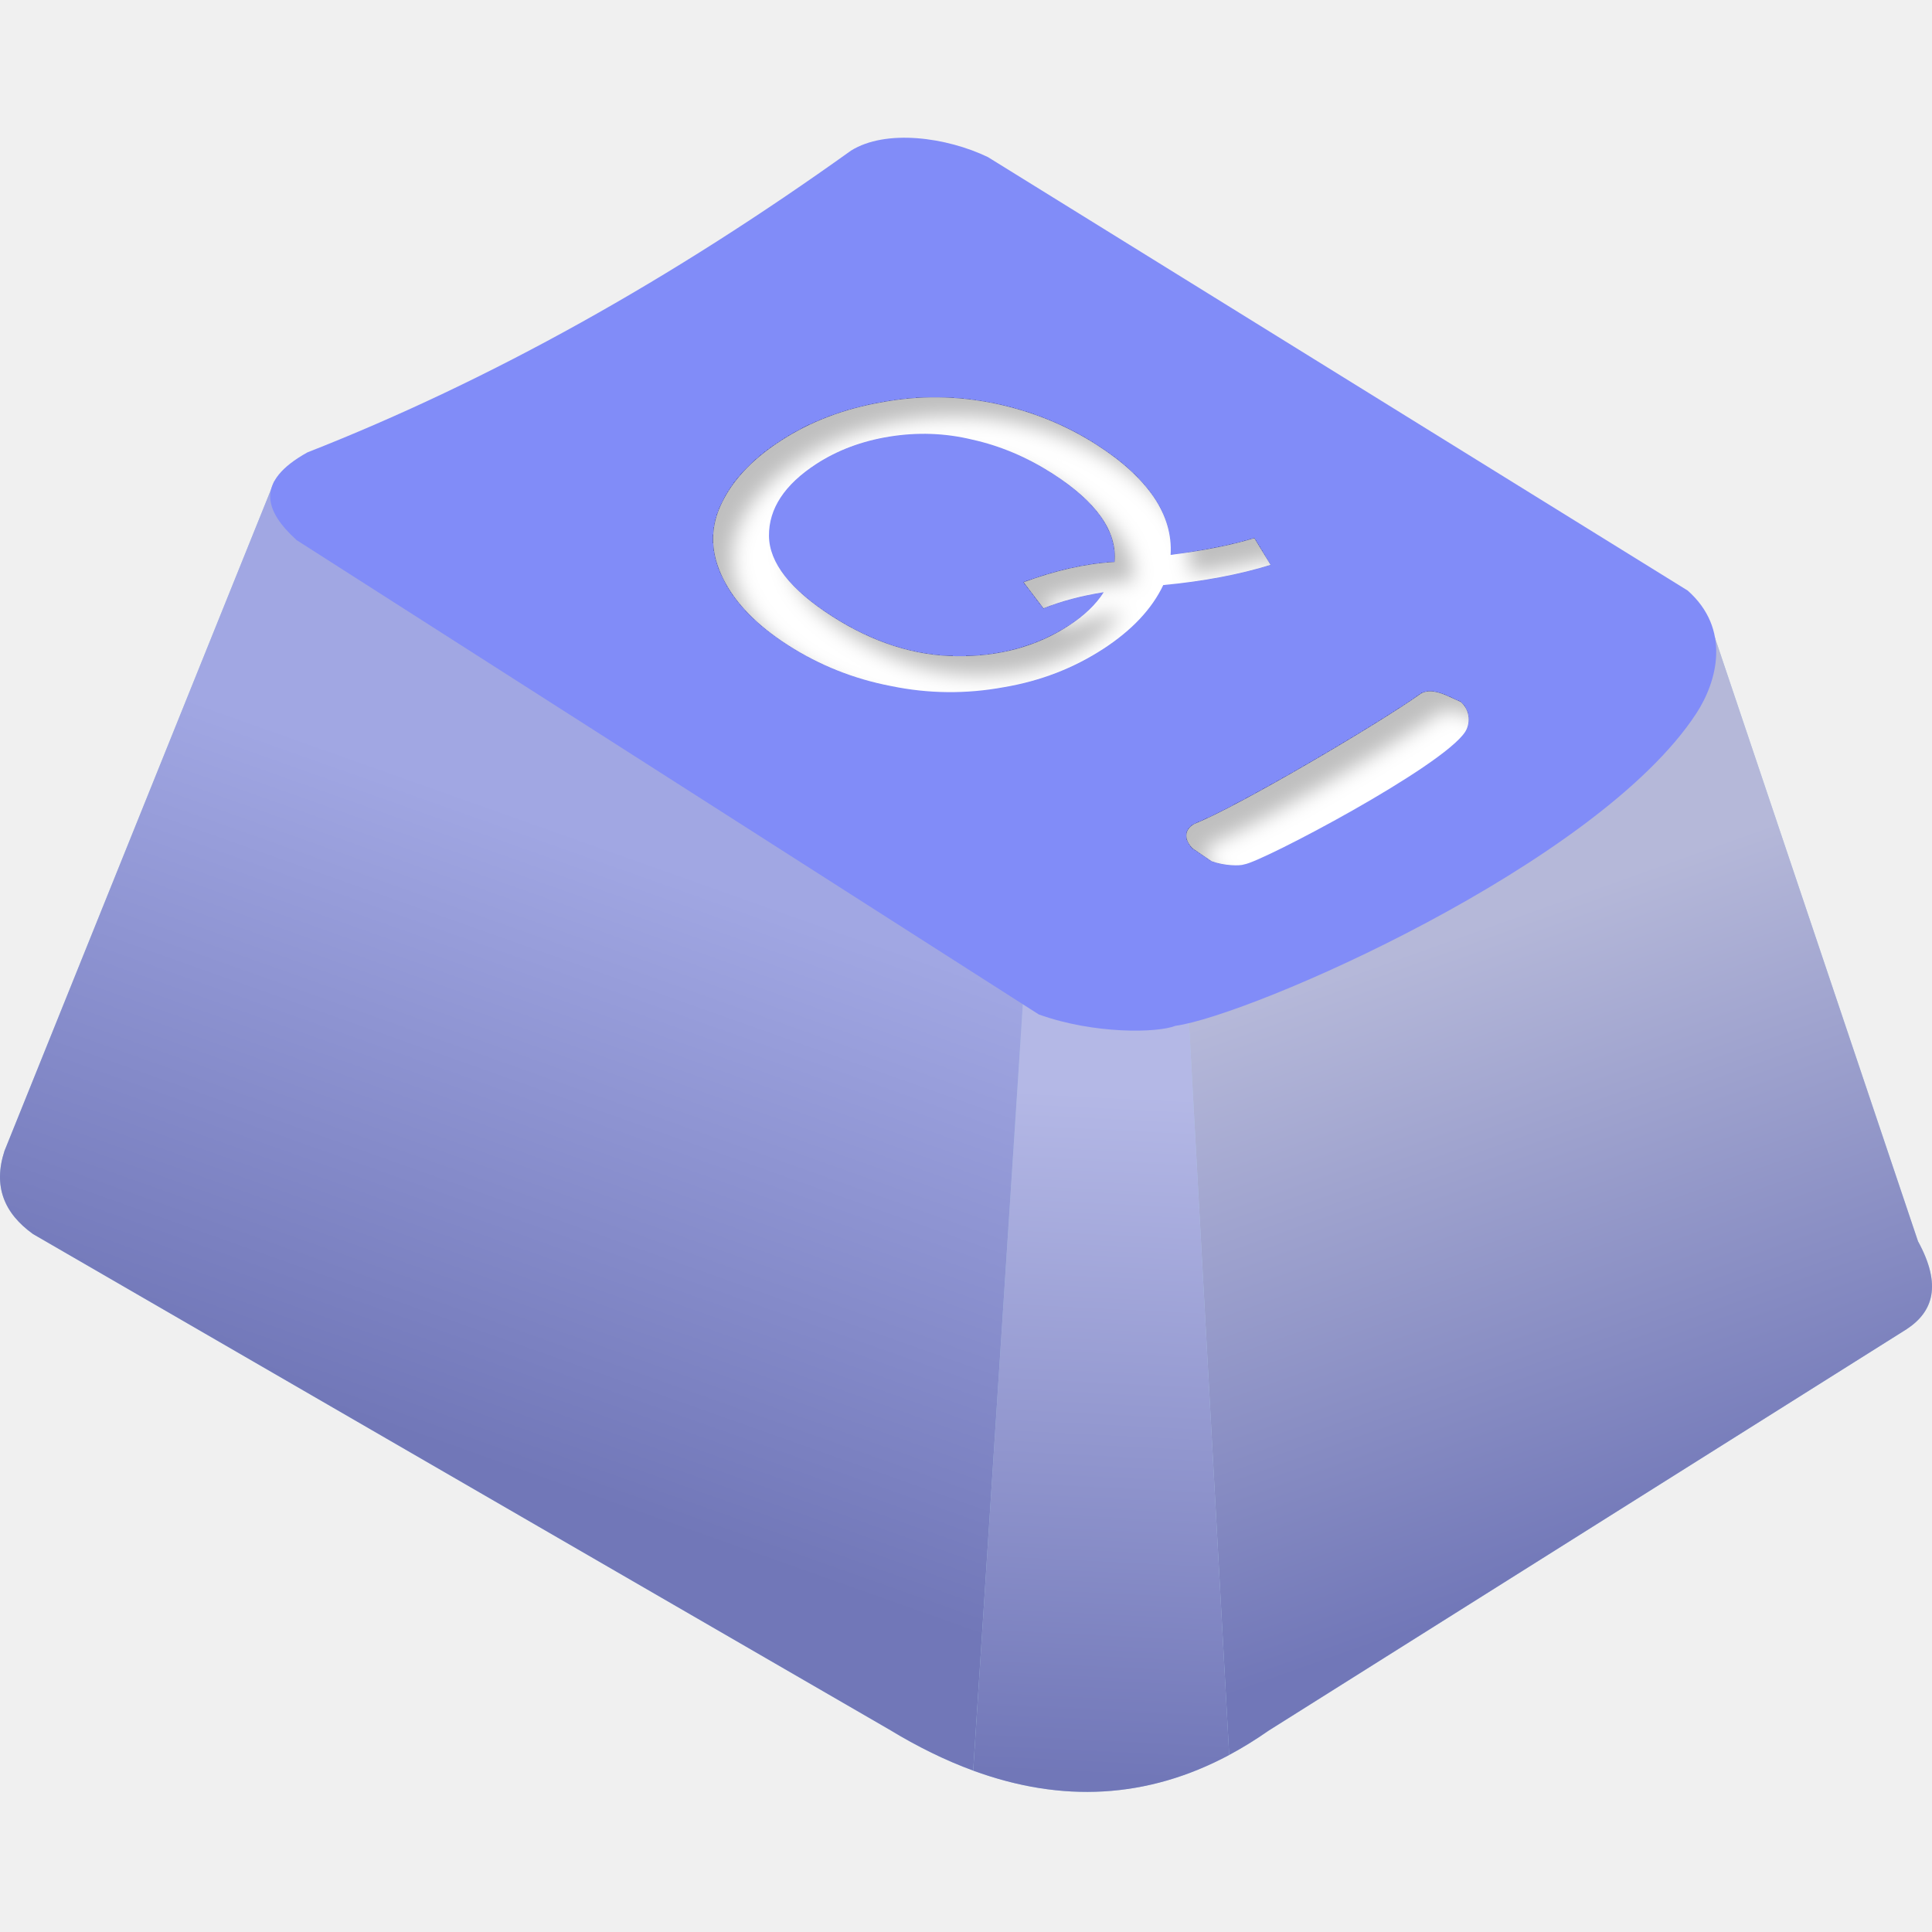
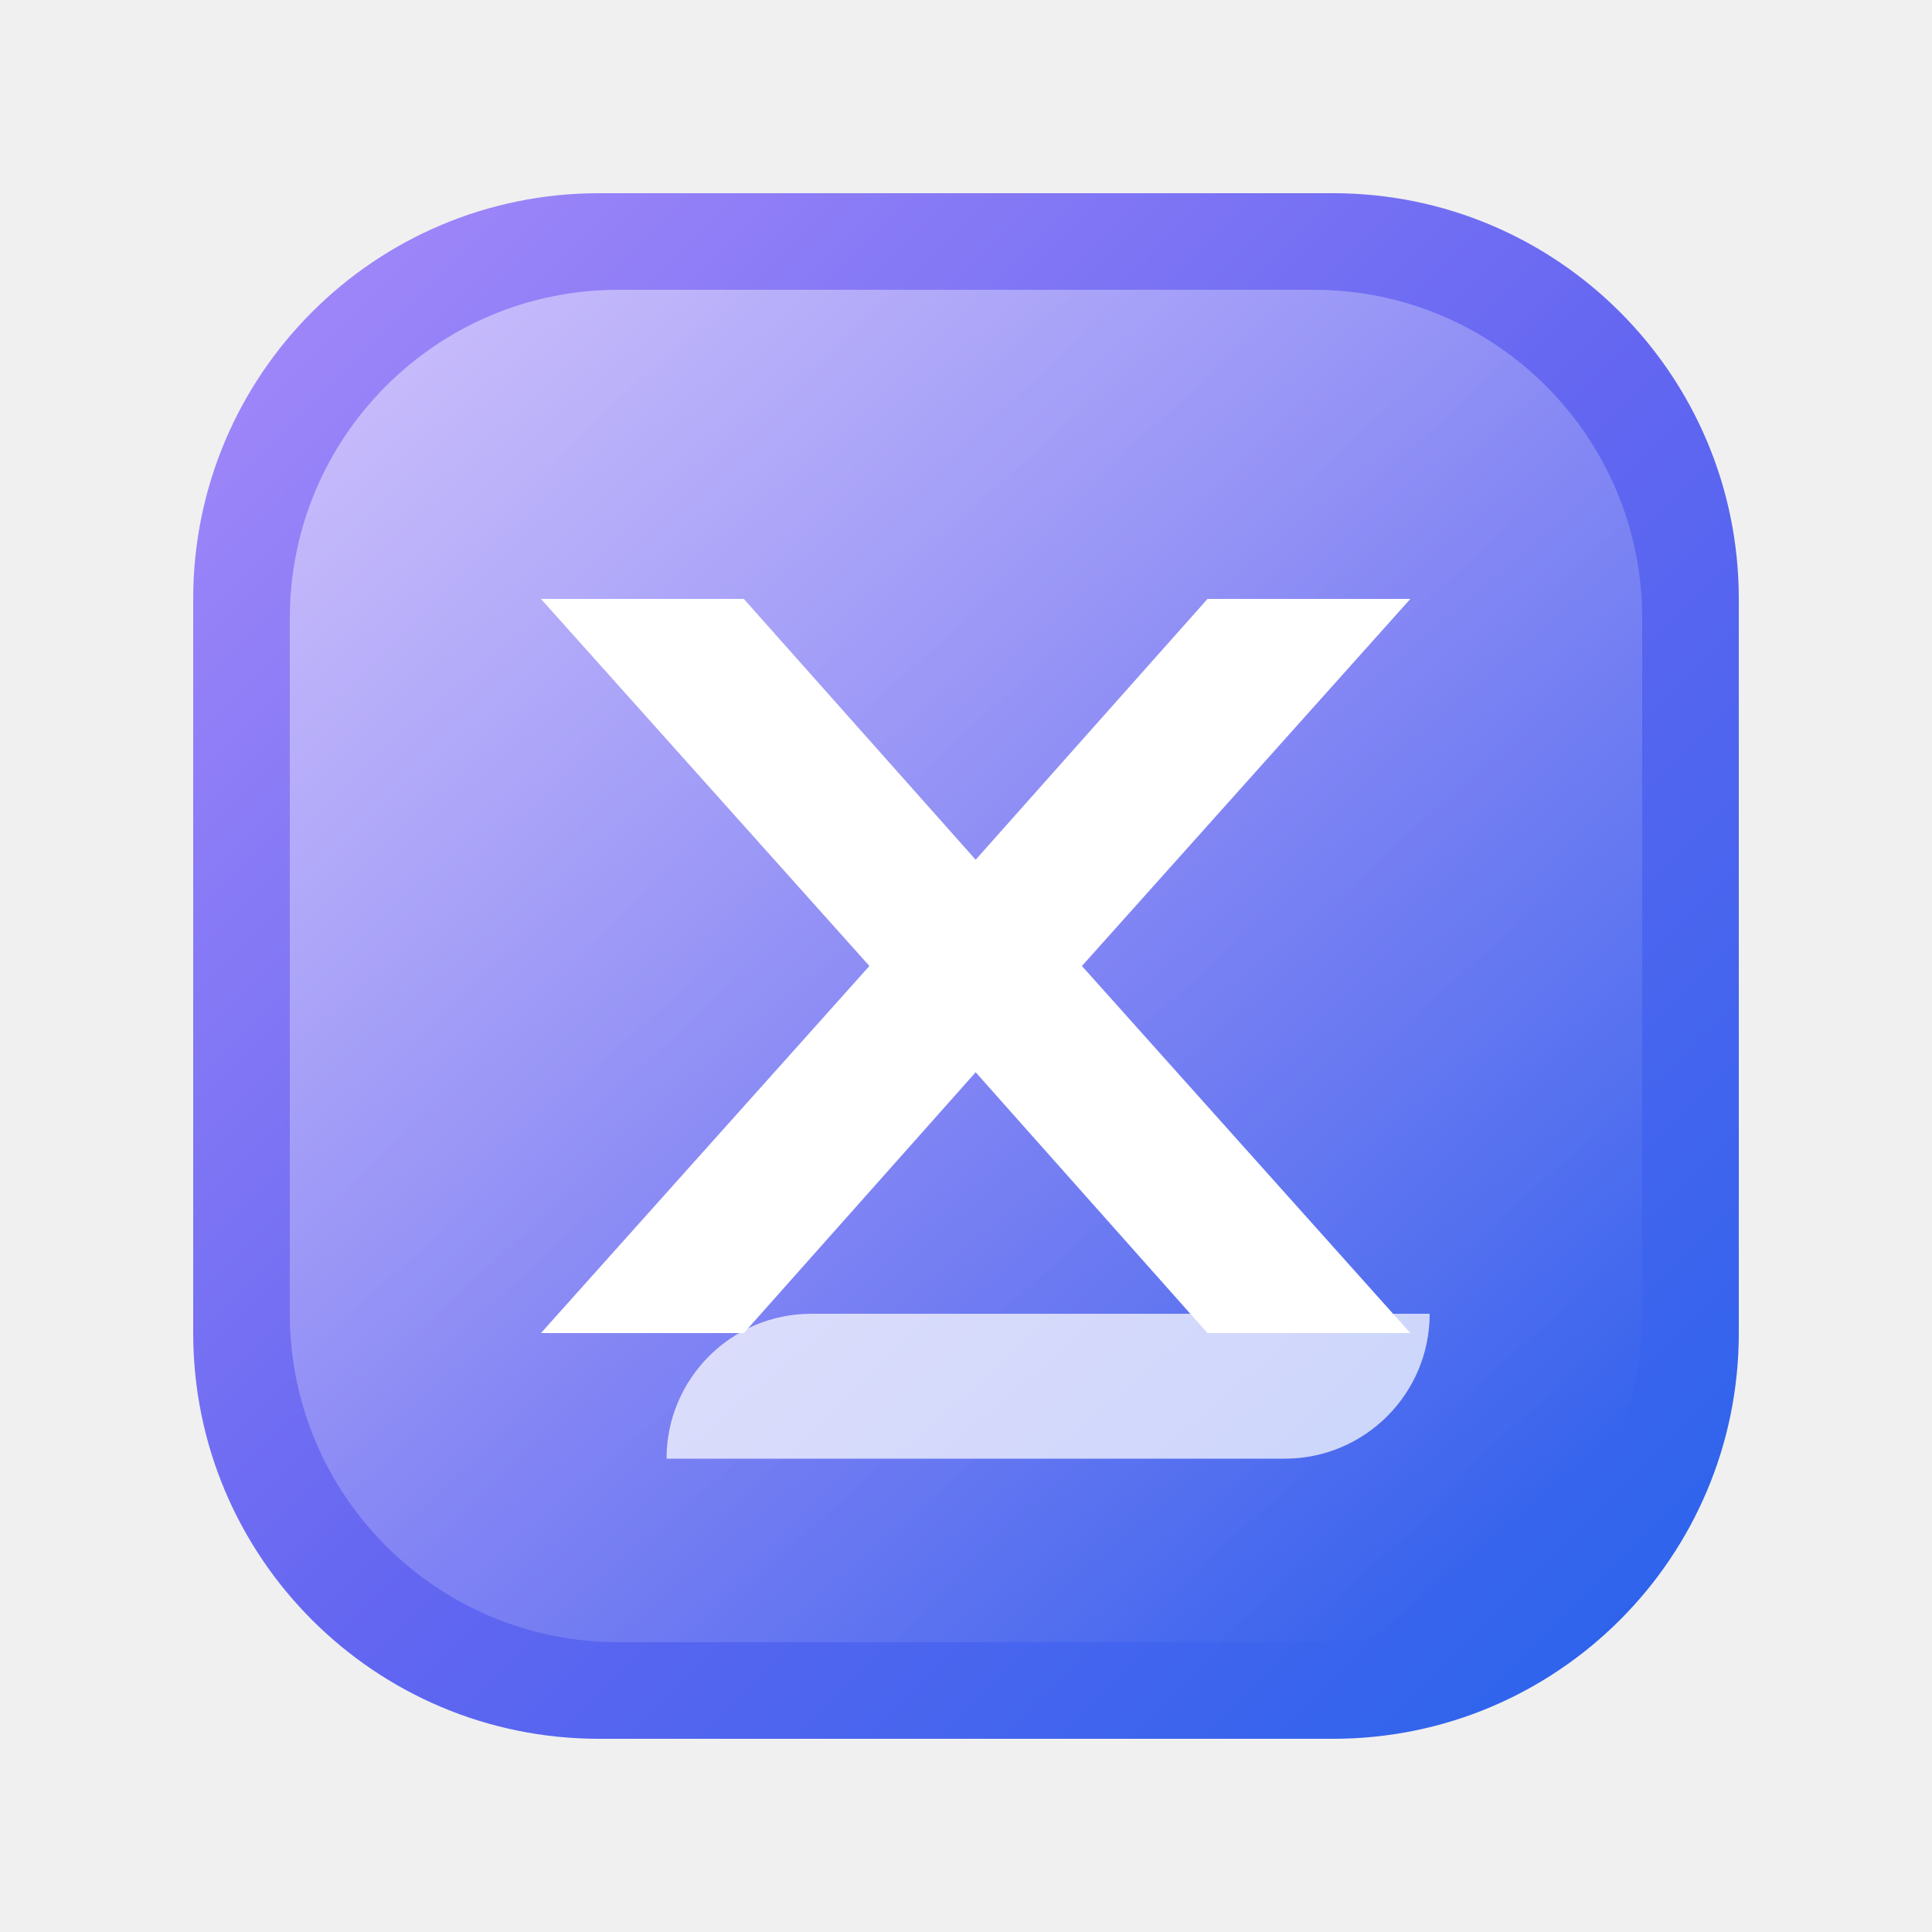
<svg xmlns="http://www.w3.org/2000/svg" width="200" height="200" viewBox="0 0 200 200" fill="none">
-   <g clip-path="url(#clip0)">
-     <path fill-rule="evenodd" clip-rule="evenodd" d="M28.405 49.805L0.466 119.137C-0.734 122.803 0.431 125.605 3.418 127.748L92.045 179.035C105.855 187.447 118.976 187.805 131.325 179.159L197.366 137.604C200.119 135.799 201.038 133.044 198.55 128.497L177.498 65.921L28.405 49.805Z" fill="#AECAE4" />
-     <path fill-rule="evenodd" clip-rule="evenodd" d="M177.497 65.918L122.906 102.619L127.245 181.671C128.613 180.94 129.973 180.102 131.325 179.156L197.366 137.602C200.119 135.797 201.038 133.042 198.55 128.494L177.497 65.918Z" fill="url(#paint0_linear)" />
-     <path fill-rule="evenodd" clip-rule="evenodd" d="M122.861 101.762L106.091 100.806L100.745 183.296C109.912 186.655 118.755 186.214 127.247 181.677L122.861 101.762ZM100.712 183.284L100.235 183.106C100.395 183.166 100.554 183.226 100.712 183.284L100.745 183.296L100.712 183.284ZM99.683 182.89L100.18 183.083C100.014 183.021 99.848 182.956 99.683 182.89ZM98.631 182.456L99.128 182.665C98.963 182.596 98.797 182.526 98.631 182.456ZM98.557 182.425C98.397 182.356 98.238 182.286 98.077 182.216L98.557 182.425ZM97.507 181.957L98.002 182.182C97.837 182.108 97.671 182.033 97.507 181.957ZM97.011 181.727L97.503 181.957L97.011 181.727ZM96.936 181.69C96.777 181.615 96.62 181.539 96.46 181.462L96.936 181.69ZM127.363 181.615L127.299 181.648L127.44 181.574L127.363 181.615ZM127.597 181.487L127.547 181.514L127.686 181.437L127.597 181.487ZM95.889 181.179L96.371 181.417C96.21 181.338 96.05 181.259 95.889 181.179ZM127.831 181.359L127.796 181.379L127.936 181.299L127.831 181.359ZM128.067 181.226L128.042 181.241L128.189 181.156L128.067 181.226ZM95.375 180.916L95.841 181.154L95.375 180.916ZM128.301 181.092L128.286 181.1L128.468 180.994L128.301 181.092ZM128.775 180.814C128.694 180.864 128.611 180.912 128.533 180.957L128.775 180.814ZM94.833 180.63L95.311 180.881C95.152 180.798 94.993 180.715 94.833 180.63ZM129 180.678L128.858 180.765L129.019 180.667L129 180.678ZM129.234 180.537L129.118 180.607L129.265 180.518L129.234 180.537ZM94.264 180.322L94.74 180.578C94.581 180.493 94.421 180.409 94.264 180.322ZM129.468 180.392L129.369 180.452L129.51 180.365L129.468 180.392ZM129.7 180.245L129.617 180.299L129.756 180.212L129.7 180.245ZM93.724 180.019L94.192 180.282L93.724 180.019ZM129.934 180.098L129.864 180.141L130 180.055L129.934 180.098ZM93.198 179.719L93.682 179.997C93.521 179.906 93.359 179.812 93.198 179.719ZM130.166 179.947L130.108 179.984L130.246 179.893L130.166 179.947ZM130.398 179.794L130.352 179.825L130.493 179.73L130.398 179.794ZM92.629 179.386L93.105 179.665C92.945 179.574 92.788 179.481 92.629 179.386ZM130.631 179.639L130.596 179.661L130.743 179.562L130.631 179.639ZM130.863 179.481L130.841 179.498L131.004 179.386L130.863 179.481ZM92.544 179.336C92.461 179.287 92.378 179.237 92.296 179.187C92.213 179.138 92.13 179.088 92.047 179.038L92.544 179.336ZM131.083 179.33L131.327 179.163L131.095 179.324L131.083 179.33Z" fill="url(#paint1_linear)" />
-     <path fill-rule="evenodd" clip-rule="evenodd" d="M106.122 100.295L28.405 49.805L0.466 119.137C-0.734 122.803 0.431 125.605 3.418 127.748L92.045 179.035C94.976 180.819 97.876 182.241 100.743 183.292L106.122 100.295Z" fill="url(#paint2_linear)" />
-     <path fill-rule="evenodd" clip-rule="evenodd" d="M31.818 46.833C50.884 39.353 69.628 28.822 88.089 15.596C91.718 13.327 97.998 14.21 102.267 16.26L174.71 61.135C179.193 65.112 177.799 70.488 175.596 73.861C165.388 89.49 129.436 105.138 121.675 106.194C119.798 106.936 113.27 107.072 107.536 105.016L30.71 55.916C27.381 52.888 26.37 49.861 31.818 46.833Z" fill="#818CF8" />
-     <g filter="url(#filter0_i)">
-       <path fill-rule="evenodd" clip-rule="evenodd" d="M123.657 85.286C128.083 83.55 142.784 74.895 147.07 71.824C147.912 71.298 149.089 71.678 150.081 72.154L151.219 72.67C152.26 73.593 152.182 74.982 151.671 75.765C149.301 79.393 130.605 89.236 128.803 89.481C128.367 89.653 126.763 89.634 125.432 89.157L123.505 87.851C122.732 87.148 122.392 85.989 123.657 85.286Z" fill="white" />
-     </g>
-     <g filter="url(#filter1_i)">
-       <path d="M121.18 57.443C124.631 57.007 127.489 56.431 129.846 55.715L131.527 58.475C128.292 59.47 124.605 60.176 120.421 60.564C119.264 63.01 117.195 65.232 114.214 67.171C111.187 69.141 107.761 70.495 103.892 71.144C100.021 71.853 96.121 71.822 92.239 71.02C88.355 70.278 84.808 68.849 81.597 66.793C78.385 64.738 76.142 62.461 74.869 59.903C73.596 57.345 73.469 54.859 74.58 52.384C75.692 49.91 77.716 47.658 80.79 45.658C83.863 43.658 87.335 42.333 91.251 41.654C95.168 40.915 99.021 40.976 102.858 41.749C106.74 42.551 110.287 43.979 113.499 46.035C116.168 47.743 118.101 49.521 119.434 51.456C120.721 53.362 121.318 55.367 121.18 57.443ZM105.973 60.273C109.258 59.07 112.349 58.343 115.381 58.18C115.682 55.006 113.503 51.929 108.935 49.005C106.311 47.325 103.539 46.152 100.662 45.513C97.787 44.815 94.944 44.739 92.088 45.195C89.233 45.652 86.688 46.608 84.499 48.032C81.239 50.154 79.576 52.636 79.604 55.479C79.633 58.263 81.819 61.044 86.161 63.824C90.368 66.516 94.696 67.903 99.054 67.928C103.458 67.981 107.337 66.917 110.644 64.766C112.227 63.735 113.446 62.592 114.255 61.306C111.999 61.665 109.922 62.2 108.023 62.968L105.973 60.273Z" fill="white" />
-     </g>
-   </g>
+   <rect x="20" y="20" width="160" height="160" rx="42" fill="url(#bg)" />
+   <rect x="30" y="30" width="140" height="140" rx="34" fill="url(#shine)" fill-opacity="0.45" />
+   <path d="M56 62L90 100L56 138H77L101 111L125 138H146L112 100L146 62H125L101 89L77 62H56Z" fill="white" />
+   <path d="M69 151H133C141.284 151 148 144.284 148 136H84C75.716 136 69 142.716 69 151Z" fill="white" fill-opacity="0.72" />
  <defs>
-     <filter id="filter0_i" x="122.815" y="71.57" width="31.221" height="20.01" filterUnits="userSpaceOnUse" color-interpolation-filters="sRGB">
-       <feFlood flood-opacity="0" result="BackgroundImageFix" />
-       <feBlend mode="normal" in="SourceGraphic" in2="BackgroundImageFix" result="shape" />
-       <feColorMatrix in="SourceAlpha" type="matrix" values="0 0 0 0 0 0 0 0 0 0 0 0 0 0 0 0 0 0 127 0" result="hardAlpha" />
-       <feOffset dx="2" dy="2" />
-       <feGaussianBlur stdDeviation="1" />
-       <feComposite in2="hardAlpha" operator="arithmetic" k2="-1" k3="1" />
-       <feColorMatrix type="matrix" values="0 0 0 0 0 0 0 0 0 0 0 0 0 0 0 0 0 0 0.25 0" />
-       <feBlend mode="normal" in2="shape" result="effect1_innerShadow" />
-     </filter>
-     <filter id="filter1_i" x="73.824" y="41.133" width="59.703" height="32.517" filterUnits="userSpaceOnUse" color-interpolation-filters="sRGB">
-       <feFlood flood-opacity="0" result="BackgroundImageFix" />
-       <feBlend mode="normal" in="SourceGraphic" in2="BackgroundImageFix" result="shape" />
-       <feColorMatrix in="SourceAlpha" type="matrix" values="0 0 0 0 0 0 0 0 0 0 0 0 0 0 0 0 0 0 127 0" result="hardAlpha" />
-       <feOffset dx="2" dy="2" />
-       <feGaussianBlur stdDeviation="1" />
-       <feComposite in2="hardAlpha" operator="arithmetic" k2="-1" k3="1" />
-       <feColorMatrix type="matrix" values="0 0 0 0 0 0 0 0 0 0 0 0 0 0 0 0 0 0 0.25 0" />
-       <feBlend mode="normal" in2="shape" result="effect1_innerShadow" />
-     </filter>
-     <linearGradient id="paint0_linear" x1="163.762" y1="162.831" x2="141.417" y2="100.002" gradientUnits="userSpaceOnUse">
-       <stop stop-color="#7177B8" />
-       <stop offset="1" stop-color="#B5B8D9" />
+     <linearGradient id="bg" x1="20" y1="20" x2="180" y2="180" gradientUnits="userSpaceOnUse">
+       <stop stop-color="#A78BFA" />
+       <stop offset="0.52" stop-color="#6366F1" />
+       <stop offset="1" stop-color="#2563EB" />
    </linearGradient>
-     <linearGradient id="paint1_linear" x1="111.8" y1="183.882" x2="115.321" y2="113.173" gradientUnits="userSpaceOnUse">
-       <stop stop-color="#7177B8" />
-       <stop offset="1" stop-color="#B4B8E6" />
+     <linearGradient id="shine" x1="43" y1="36" x2="151" y2="163" gradientUnits="userSpaceOnUse">
+       <stop stop-color="#FFFFFF" />
+       <stop offset="1" stop-color="#FFFFFF" stop-opacity="0" />
    </linearGradient>
-     <linearGradient id="paint2_linear" x1="65.82" y1="88.397" x2="44.159" y2="149.369" gradientUnits="userSpaceOnUse">
-       <stop stop-color="#A1A7E3" />
-       <stop offset="1" stop-color="#7177B8" />
-     </linearGradient>
-     <clipPath id="clip0">
-       <rect width="200" height="200" fill="white" />
-     </clipPath>
  </defs>
</svg>
